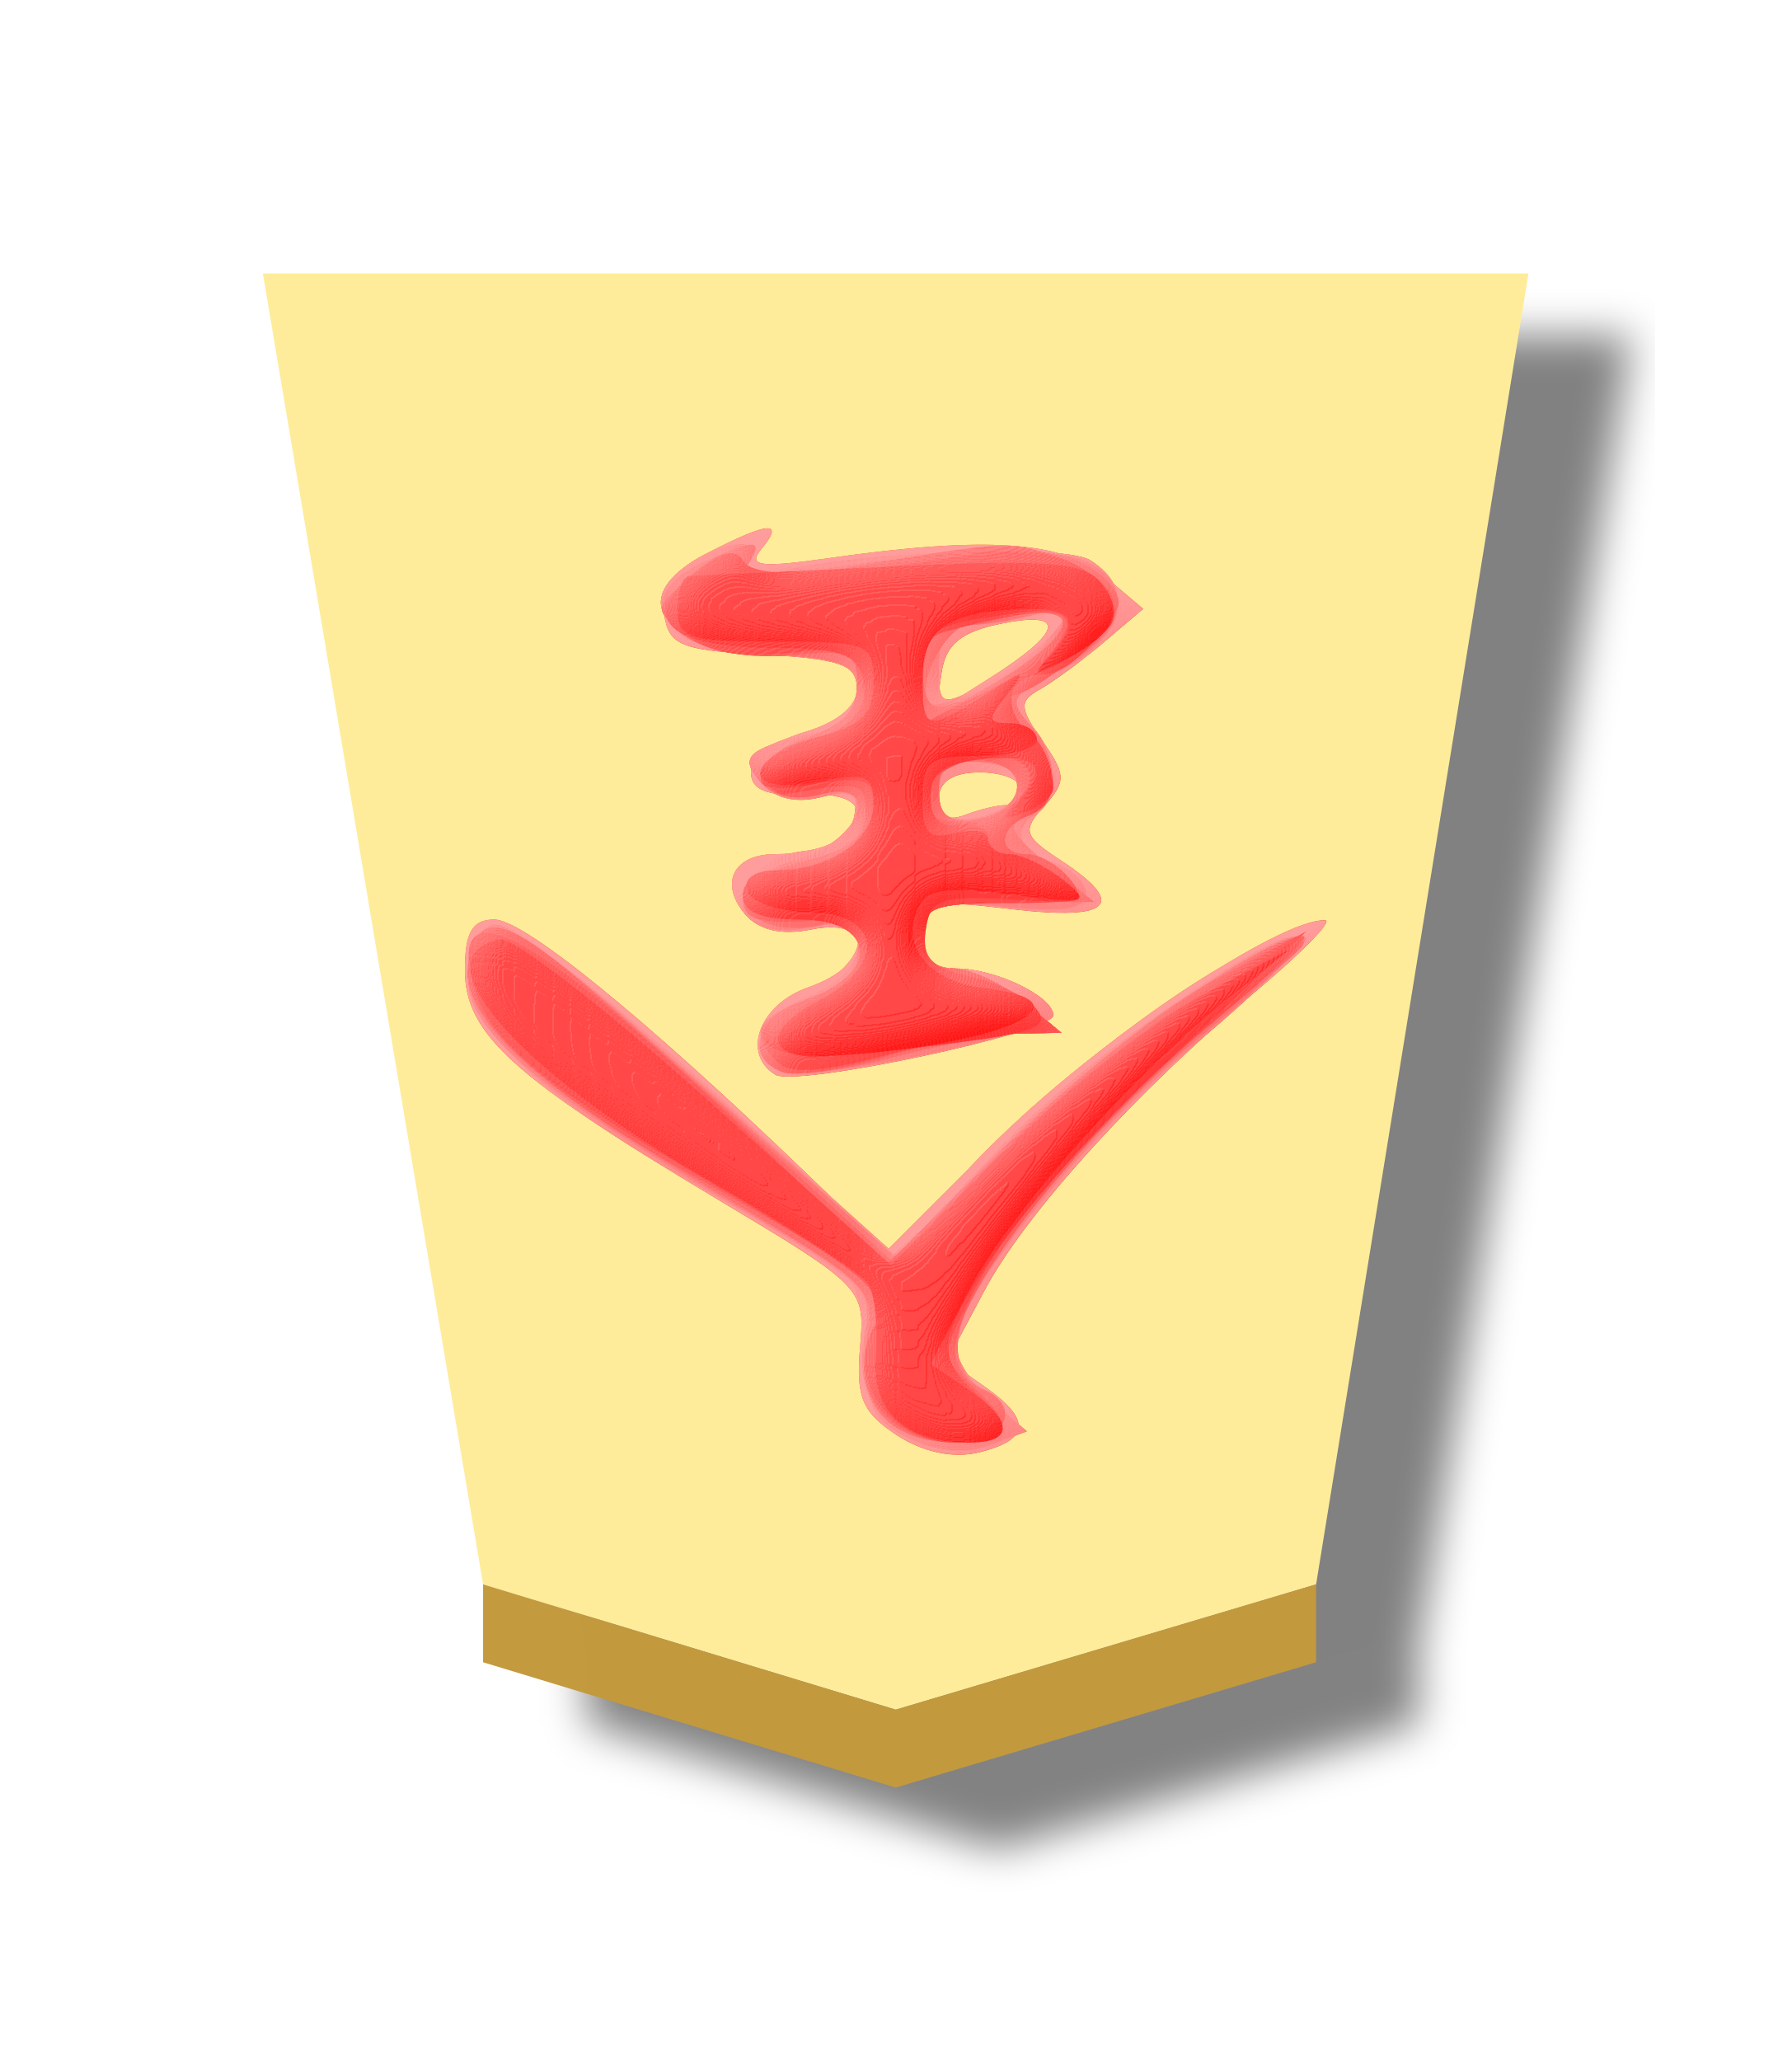
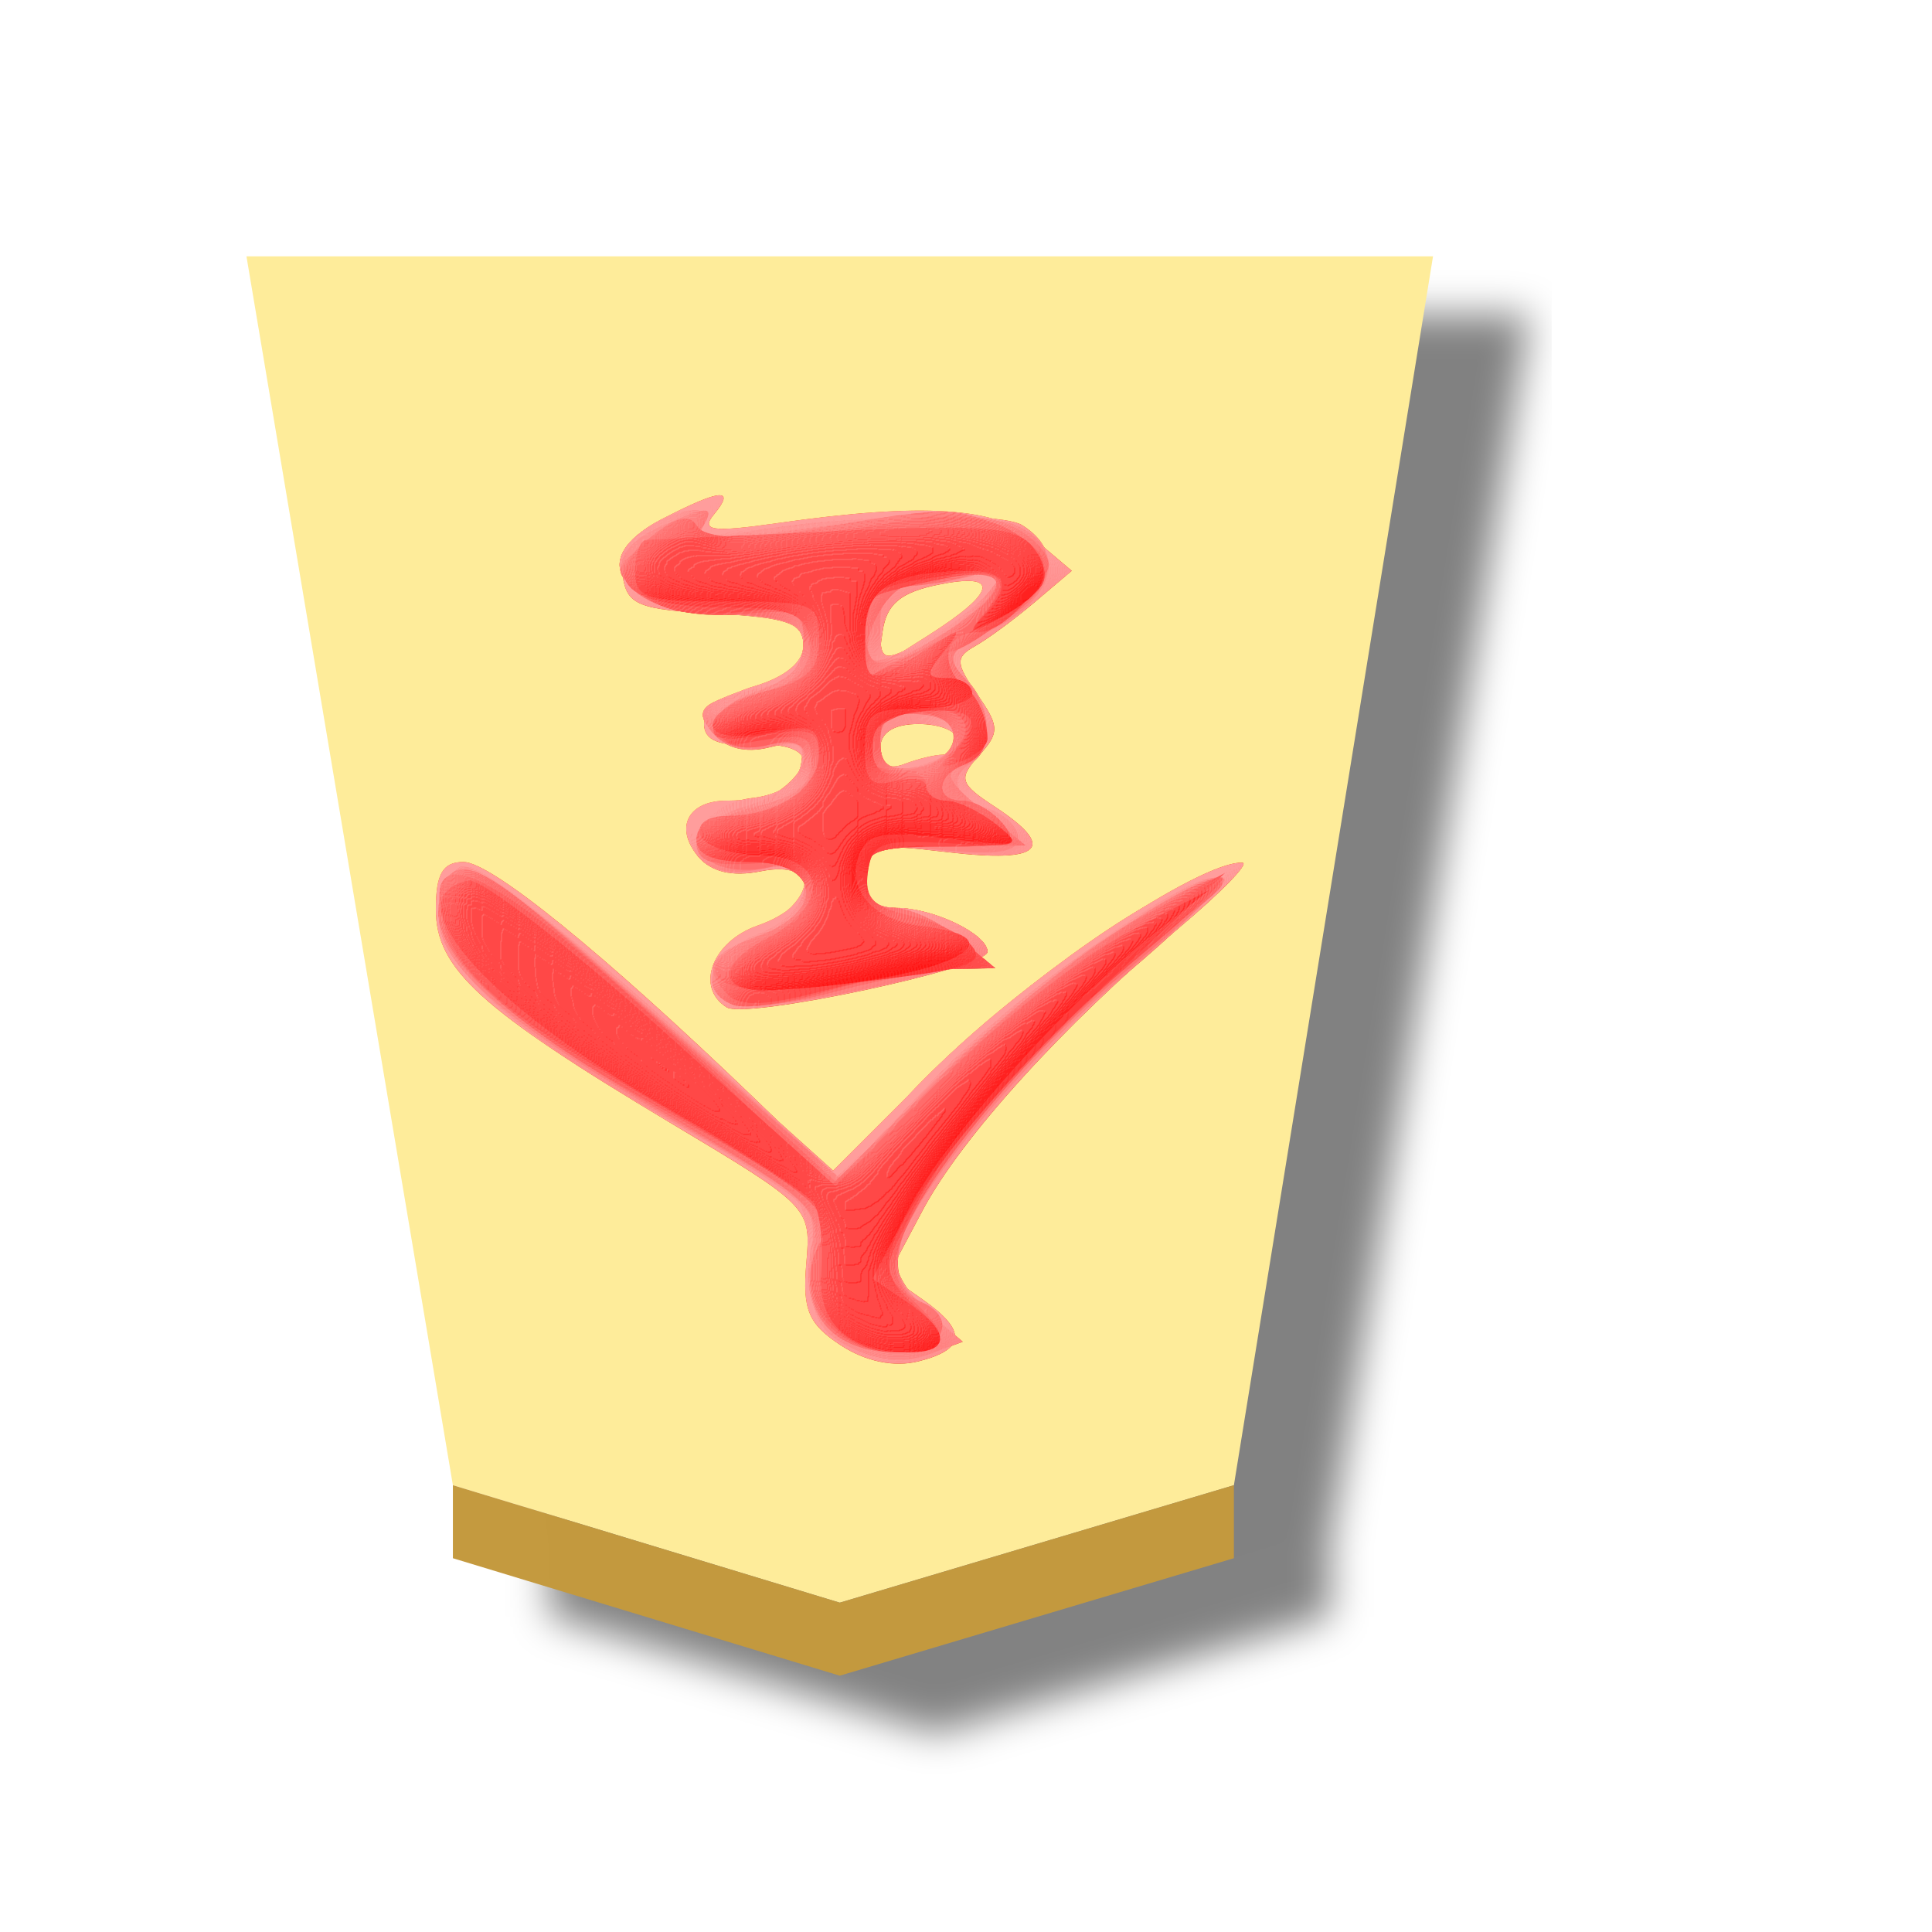
- <svg xmlns="http://www.w3.org/2000/svg" width="52.157" height="60">
+ <svg xmlns="http://www.w3.org/2000/svg" width="60" height="60">
  <defs>
    <filter id="a" color-interpolation-filters="sRGB">
      <feFlood flood-opacity=".498" flood-color="#000" result="flood" />
      <feComposite in="flood" in2="SourceGraphic" operator="in" result="composite1" />
      <feGaussianBlur in="composite1" stdDeviation="1" result="blur" />
      <feOffset dx="5" dy="3" result="offset" />
      <feComposite in="SourceGraphic" in2="offset" result="composite2" />
    </filter>
    <filter id="b" color-interpolation-filters="sRGB">
      <feGaussianBlur stdDeviation="5" result="result8" />
      <feComposite result="result6" in="SourceGraphic" operator="in" in2="result8" />
      <feComposite operator="in" result="result11" in2="result6" />
      <feFlood result="result10" flood-opacity="1" flood-color="#FFF" />
      <feBlend mode="multiply" in="result10" in2="result11" result="result12" />
      <feComposite result="fbSourceGraphic" operator="in" in2="SourceGraphic" in="result12" />
      <feFlood result="result6" flood-color="#4B659A" />
      <feComposite k3=".3" k2=".3" k1=".5" operator="arithmetic" result="result2" in="fbSourceGraphic" in2="result6" />
      <feColorMatrix result="fbSourceGraphicAlpha" in="result2" values="1 0 0 -1 0 1 0 1 -1 0 1 0 0 -1 0 -0.8 -1 0 3.9 -2.7" />
      <feGaussianBlur result="result0" in="fbSourceGraphicAlpha" stdDeviation=".5" />
      <feDiffuseLighting lighting-color="#fff" diffuseConstant=".7" surfaceScale="50" result="result13" in="result0">
        <feDistantLight elevation="20" azimuth="225" />
      </feDiffuseLighting>
      <feSpecularLighting specularExponent="20" specularConstant=".7" surfaceScale="10" lighting-color="#fff" result="result1" in="result0">
        <feDistantLight elevation="45" azimuth="225" />
      </feSpecularLighting>
      <feBlend mode="screen" result="result5" in2="SourceGraphic" in="result13" />
      <feComposite in="result1" k3="1" k2="1" operator="arithmetic" in2="result5" result="result9" />
      <feComposite in2="SourceGraphic" operator="in" result="fbSourceGraphic" />
      <feColorMatrix result="fbSourceGraphicAlpha" in="fbSourceGraphic" values="0 0 0 -1 0 0 0 0 -1 0 0 0 0 -1 0 0 0 0 1 0" />
      <feComposite in2="fbSourceGraphic" operator="arithmetic" k2="1" result="composite1" in="fbSourceGraphic" />
      <feColorMatrix in="composite1" values="1" type="saturate" result="colormatrix1" />
      <feFlood flood-opacity=".627" flood-color="red" result="flood1" />
      <feBlend in2="colormatrix1" in="flood1" mode="multiply" result="blend1" />
      <feBlend in2="blend1" mode="screen" result="blend2" />
      <feColorMatrix in="blend2" values="1" type="saturate" result="colormatrix2" />
      <feComposite in2="fbSourceGraphic" in="colormatrix2" operator="in" result="composite2" />
    </filter>
  </defs>
  <g opacity=".99">
    <g filter="url(#a)" transform="matrix(.6 0 0 .6 -193.096 -160.36)">
      <path d="M365.293 350.22l20.4-6.08L396 280.533h-61.417l10.685 63.606z" fill="#feec99" />
      <path d="M345.268 347.92v-3.78l20.025 6.08 20.4-6.08v3.779l-20.4 6.081z" fill="#c3983c" fill-opacity=".992" />
    </g>
    <g transform="rotate(180 26.631 30.64) scale(1.06875)" opacity=".99" filter="url(#b)">
      <path d="M29.088 42.391c.397-.478.06-.525-1.838-.255-4.253.606-6.373.467-7.507-.494l-1.051-.89 1.073-.909c.59-.5 1.371-1.075 1.735-1.279.58-.324.572-.498-.062-1.404-.647-.924-.653-1.113-.051-1.778.608-.671.564-.815-.454-1.482-1.823-1.194-1.374-1.645 1.321-1.329 2.295.27 2.45.228 2.45-.664 0-.665-.278-.952-.92-.952-1.068 0-2.643-.76-2.643-1.275 0-.47 7.01-1.964 7.575-1.615.932.576.427 1.917-.896 2.378-1.769.617-1.84 1.927-.086 1.576.83-.166 1.44-.019 1.82.437.692.835.29 1.616-.833 1.616-1.274 0-2.237.48-2.237 1.116 0 .364.528.55 1.447.508 1.019-.046 1.447.133 1.447.603 0 .369-.647.858-1.447 1.094-.916.27-1.447.71-1.447 1.202 0 .633.474.8 2.56.91 2.247.117 2.578.253 2.7 1.11.1.709-.228 1.165-1.203 1.67-1.64.847-2.095.88-1.453.106zm-4.901-3.395l.15-1.054-1.479.936c-1.984 1.257-2.099 1.839-.29 1.47 1.095-.222 1.506-.565 1.619-1.352zm.07-3.413c0-.47-.241-.622-.703-.445-.388.149-.889.27-1.114.27-.224 0-.408.2-.408.445s.5.446 1.113.446c.725 0 1.113-.25 1.113-.716zm-8.682-5.207c3.341-2.806 6.326-6.095 7.45-8.209l1.002-1.886-.997-.7c-1.299-.909-1.263-1.455.118-1.802.706-.177 1.536-.005 2.258.468.94.616 1.116 1.036 1 2.383-.14 1.626-.118 1.648 3.963 4.088 5.506 3.291 6.802 4.472 6.802 6.197 0 1.029-.203 1.376-.802 1.376-.8 0-4.038-2.627-8.397-6.812l-2.297-2.205-3.063 3.062c-2.636 2.635-7.678 6.004-8.88 5.933-.21-.013.619-.864 1.843-1.893z" fill="#fecece" />
      <path d="M20.139 42.081c-1.29-.8-.934-2.12.814-3.016 1.405-.72 1.51-.887.891-1.401-.79-.655-.935-2.06-.258-2.478.714-.441.517-1.03-.445-1.336-.49-.156-.89-.54-.89-.855 0-.42.598-.516 2.226-.36 2.04.197 2.226.136 2.226-.732 0-.66-.278-.948-.92-.948-1.064 0-2.642-.76-2.642-1.272 0-.357 4.654-1.445 6.667-1.56 1.672-.094 1.698 1.293.04 2.15-1.8.931-1.87 2.2-.099 1.811.833-.183 1.443-.063 1.787.351.643.776-.06 1.477-1.711 1.706-.632.088-1.174.497-1.26.95-.123.642.056.745.918.529.692-.174 1.273-.025 1.643.42.486.585.392.757-.619 1.142-.654.249-1.378.453-1.606.453-.23 0-.417.39-.417.867 0 .73.364.888 2.292 1.002 2.736.16 3.88 1.294 2.41 2.387-1.045.775-2.215.856-1.76.12.213-.345.082-.429-.39-.248-1.47.565-8.116.802-8.897.318zm3.34-1.769c.534-.004.779-.359.779-1.13 0-1.091-.038-1.105-1.257-.475-.691.357-1.543.998-1.892 1.424-.58.707-.538.749.477.481.613-.162 1.464-.296 1.893-.3zm.779-4.506c0-.886-.357-1.02-1.522-.573-1.091.419-.83 1.281.409 1.353.818.047 1.113-.16 1.113-.78zm6.217-8.128l-5.137-4.614-1.32 1.761c-1.33 1.776-5.543 5.2-7.898 6.417-2.508 1.297-2.05.336 1.091-2.29 3.144-2.628 6.568-6.915 6.59-8.25.007-.374-.428-1.057-.965-1.517l-.977-.836 1.022-.378c.657-.243 1.444-.175 2.202.192.937.453 1.18.886 1.184 2.117.002.851.158 1.787.344 2.079.187.292 1.876 1.38 3.754 2.416 4.59 2.534 6.892 4.637 6.717 6.138-.074.631-.435 1.2-.802 1.264-.367.063-2.98-1.961-5.805-4.499z" fill="#feb0b0" />
      <path d="M20.362 42.098c-1.489-.635-1.243-1.967.541-2.928 1.382-.744 1.475-.907.89-1.552-.857-.948-.83-2.17.056-2.51.58-.222.479-.458-.557-1.305l-1.264-1.034 2.337-.016c2.036-.014 2.338-.132 2.338-.907 0-.576-.297-.89-.841-.89-.463 0-1.314-.395-1.892-.876l-1.052-.876 1.114-.02c.612-.011 2.183-.305 3.491-.653 1.308-.348 2.66-.525 3.006-.393 1.074.413.688 1.536-.709 2.063-1.651.623-1.944 2.34-.33 1.934.553-.138 1.283-.08 1.623.13.945.584.247 1.726-1.152 1.887-.798.091-1.304.445-1.406.982-.131.693.033.79.947.56.716-.18 1.3-.045 1.651.379.45.542.338.735-.646 1.109-.654.249-1.378.453-1.607.453-.228 0-.416.39-.416.867 0 .73.364.888 2.292 1.002 2.736.16 3.88 1.294 2.41 2.387-1.035.768-2.215.856-1.767.131.217-.352-.016-.43-.753-.251-2.214.536-7.34.738-8.304.327zm3.065-1.786c.643-.005 1.503-1.709 1.077-2.134-.275-.276-2.72 1.131-3.395 1.953-.58.707-.538.749.477.481.613-.162 1.44-.296 1.84-.3zm.83-4.506c0-.886-.356-1.02-1.521-.573-1.091.419-.83 1.281.409 1.353.818.047 1.113-.16 1.113-.78zm8.612-6.12a623.864 623.864 0 0 1-5.207-4.587L25.5 23.163l-3.406 3.34c-2.884 2.828-7.324 5.817-7.839 5.277-.082-.086 1.175-1.26 2.795-2.609 3.176-2.644 6.166-6.247 6.615-7.97.19-.727.043-1.243-.455-1.607-1.134-.83-.87-1.551.57-1.551 1.847 0 2.841 1.134 2.516 2.869-.256 1.363-.166 1.453 3.766 3.746 5.332 3.11 7.195 4.76 7.02 6.218-.073.618-.367 1.2-.651 1.294-.285.093-1.888-1.024-3.562-2.483z" fill="#fe8e8e" />
      <path d="M20.362 42.015c-.551-.28-1.002-.765-1.002-1.077 0-.568 1.804-2.198 2.801-2.53.363-.121.286-.421-.245-.952-.952-.953-1-1.99-.107-2.332.837-.321.875-1.052.054-1.052-.337 0-.862-.3-1.167-.668-.48-.578-.25-.667 1.726-.667 1.984 0 2.281-.116 2.281-.891 0-.576-.297-.89-.841-.89-.463 0-1.314-.395-1.892-.876l-1.052-.876 1.377-.015c.757-.008 2.329-.301 3.494-.652 1.165-.35 2.399-.53 2.742-.398 1.072.412.685 1.535-.711 2.062-1.633.617-1.888 2.199-.334 2.073 1.68-.136 2.115-.009 2.115.62 0 .333-.65.79-1.444 1.018-1.792.514-2.421 2.226-.655 1.782.7-.175 1.297-.048 1.625.347.576.695.364.892-1.418 1.318-.888.212-1.225.569-1.225 1.298 0 .899.182.987 1.732.84 3.085-.295 4.808 1.457 2.477 2.519-1.424.649-1.672.65-1.271.001.234-.379-.26-.432-1.866-.202-4.517.647-6.221.695-7.194.2zm4.004-1.998c.48-.297.419-1.937-.072-1.937-.73 0-3.133 1.541-3.374 2.165-.185.479.12.541 1.437.294.92-.173 1.823-.408 2.009-.522zm-.108-4.2c0-.694-.241-.882-.997-.774-1.437.205-1.54 1.481-.13 1.598.87.072 1.127-.115 1.127-.824zm7.97-6.728c-2.019-1.79-4.376-3.872-5.237-4.627l-1.566-1.373-2.543 2.709c-2.36 2.514-6.1 5.18-8.197 5.84-.605.19-.462-.05.445-.747 4.356-3.353 8.683-8.506 8.683-10.341 0-.415-.301-.87-.668-1.01-1.196-.46-.755-1.497.636-1.497 1.845 0 2.79 1.087 2.462 2.834-.26 1.391-.195 1.453 4.414 4.193 4.883 2.904 6.643 4.56 6.422 6.047-.242 1.628-1.159 1.244-4.85-2.028z" fill="#fe6f6f" />
      <path d="M20.853 42.09c-.526-.212-1.097-.613-1.269-.89-.362-.587.98-2.23 1.822-2.23.945 0 1.175-.85.431-1.593-.88-.881-.894-1.92-.028-2.253.837-.321.875-1.052.054-1.052-.337 0-.862-.3-1.167-.668-.48-.578-.25-.667 1.726-.667 1.984 0 2.281-.116 2.281-.891 0-.576-.297-.89-.841-.89-.463 0-1.314-.395-1.892-.876l-1.052-.876 1.336-.02c.735-.011 2.37-.296 3.635-.632 1.655-.44 2.435-.477 2.783-.129.783.783.568 1.214-.852 1.709-1.99.693-1.838 2.16.223 2.16 2.112 0 2.038 1.06-.112 1.59-1.235.306-1.67.645-1.67 1.304 0 .86.11.886 2.171.515.215-.039.483.184.597.496.121.33-.365.765-1.169 1.045-.995.347-1.376.76-1.376 1.495 0 .929.16.997 1.893.812 1.302-.14 2.17.016 2.783.5.884.698.882.71-.185 1.613-.817.69-1.158.775-1.42.35-.277-.447-.983-.451-3.498-.02-3.607.619-3.901.624-5.204.098zm3.513-2.073c.185-.115.337-.704.337-1.309v-1.1l-1.773 1.015c-2.487 1.423-2.756 2.325-.573 1.916.92-.173 1.823-.408 2.009-.522zm.255-4.275c.108-.57-.145-.78-.944-.78-1.153 0-2.3.979-1.77 1.51.592.59 2.564.06 2.714-.73zm9.175-5.32a308.185 308.185 0 0 1-5.221-4.659l-3.03-2.767-2.981 3.024c-2.566 2.602-7.102 5.809-8.236 5.822-.197.002.805-.965 2.226-2.15 3.332-2.78 5.658-5.377 6.776-7.569.886-1.736.886-1.754.02-2.538-1.208-1.093-1.093-1.542.394-1.542 1.827 0 3.032 1.455 2.383 2.878-.576 1.265-.203 1.602 4.943 4.452 3.922 2.172 6.217 4.317 6.024 5.633-.23 1.572-.95 1.445-3.298-.583z" fill="#fe4f4f" />
      <path d="M21.285 42.231c-1.178-.24-2.107-1.27-1.716-1.903.157-.254.725-.697 1.263-.983.888-.473.92-.452.357.231-.867 1.05-.4 1.313 1.703.958 1.638-.277 1.811-.432 1.811-1.614v-1.308l-1.447.748c-1.332.688-1.398.69-.836.011.523-.63.514-.736-.064-.736-.616 0-1.215-.873-1.215-1.77 0-.199.35-.495.78-.658.624-.238.668-.186.222.264-.93.937-.63 1.337.89 1.19 1.104-.107 1.448-.35 1.448-1.03 0-.601-.254-.848-.78-.76-.428.072-.779-.078-.779-.334 0-.255-.262-.465-.583-.465-.32 0-.971-.307-1.447-.682-.803-.635-.707-.674 1.362-.557 1.988.113 2.241.023 2.363-.835.108-.752-.152-1.024-1.193-1.253-.732-.16-1.548-.554-1.814-.874-.383-.462.001-.647 1.862-.896 3.938-.528 5.366-.503 5.571.097.11.325-.393.77-1.183 1.046-2.025.706-1.902 2.173.183 2.173 1.088 0 1.558.202 1.558.668 0 .378-.399.668-.92.668-1.407 0-2.642.827-2.642 1.769 0 .725.233.809 1.618.584 1.267-.206 1.573-.127 1.41.362-.114.344-.592.696-1.061.784-1.283.24-1.9.895-1.669 1.775.162.62.676.789 2.407.789 2.845 0 3.72.786 2.231 2.003-.783.64-1.164.734-1.403.347-.3-.486-2.72-.398-6.409.232-.5.085-1.345.067-1.878-.041zm-3.583-13.487c3.265-3.044 5.598-5.921 6.249-7.708.184-.506-.03-1.064-.593-1.546-1.225-1.049-1.102-1.447.444-1.447 1.714 0 2.987 1.715 2.269 3.057-.545 1.018-.182 1.334 5.089 4.422 4.076 2.389 5.465 3.606 5.818 5.1.656 2.773-2.055 1.147-8.541-5.126l-2.723-2.633-3.288 3.267c-1.809 1.797-4.39 3.846-5.738 4.554l-2.449 1.287z" fill="#fe2f2f" />
      <path d="M19.846 41.469c-.658-.794-.37-1.408.986-2.106.805-.414.88-.398.42.087-.826.874-.678 1.302.446 1.295 2.213-.013 3.005-.495 3.005-1.827 0-1.503-.09-1.53-1.685-.512-1.147.732-1.178.732-.598 0 .527-.666.512-.771-.111-.771-.398 0-.723-.2-.723-.446 0-.245.702-.445 1.559-.445 1.384 0 1.558-.13 1.558-1.165 0-.946-.167-1.121-.89-.932-.49.128-.89.05-.89-.171 0-.222-.263-.404-.584-.404-.32 0-.971-.31-1.447-.688-.8-.636-.694-.667 1.413-.411 1.895.23 2.326.148 2.568-.482.385-1.004-.408-1.895-1.838-2.066-3.211-.382-.331-1.617 4.34-1.86 1.597-.084 1.694.72.181 1.502-1.885.975-1.753 2.394.226 2.424.835.013 1.602.273 1.706.58.111.33-.2.556-.77.556-1.465 0-2.68.823-2.68 1.817 0 .788.195.859 1.617.592 2.082-.39 1.908.71-.2 1.257-1.11.288-1.416.604-1.416 1.467 0 1.049.127 1.1 2.672 1.1 2.374 0 2.671.1 2.671.891 0 .49-.15.895-.334.9-.183.006-2.652.12-5.486.254-4.28.201-5.248.128-5.716-.436zm10.717-14.09l-5-4.5-3.013 3.036c-1.657 1.67-4.105 3.607-5.44 4.305l-2.425 1.267 1.558-1.232c2.666-2.109 6.1-5.957 7.192-8.06l1.046-2.013-1.002-.679c-1.251-.847-1.286-1.46-.082-1.46 1.787 0 2.713.852 2.582 2.376-.067.782.023 1.656.2 1.943.177.287 2.107 1.543 4.288 2.79 5.286 3.026 8.017 6.159 5.751 6.599-.36.07-2.905-1.898-5.655-4.372z" fill="#fe0404" />
    </g>
  </g>
</svg>
